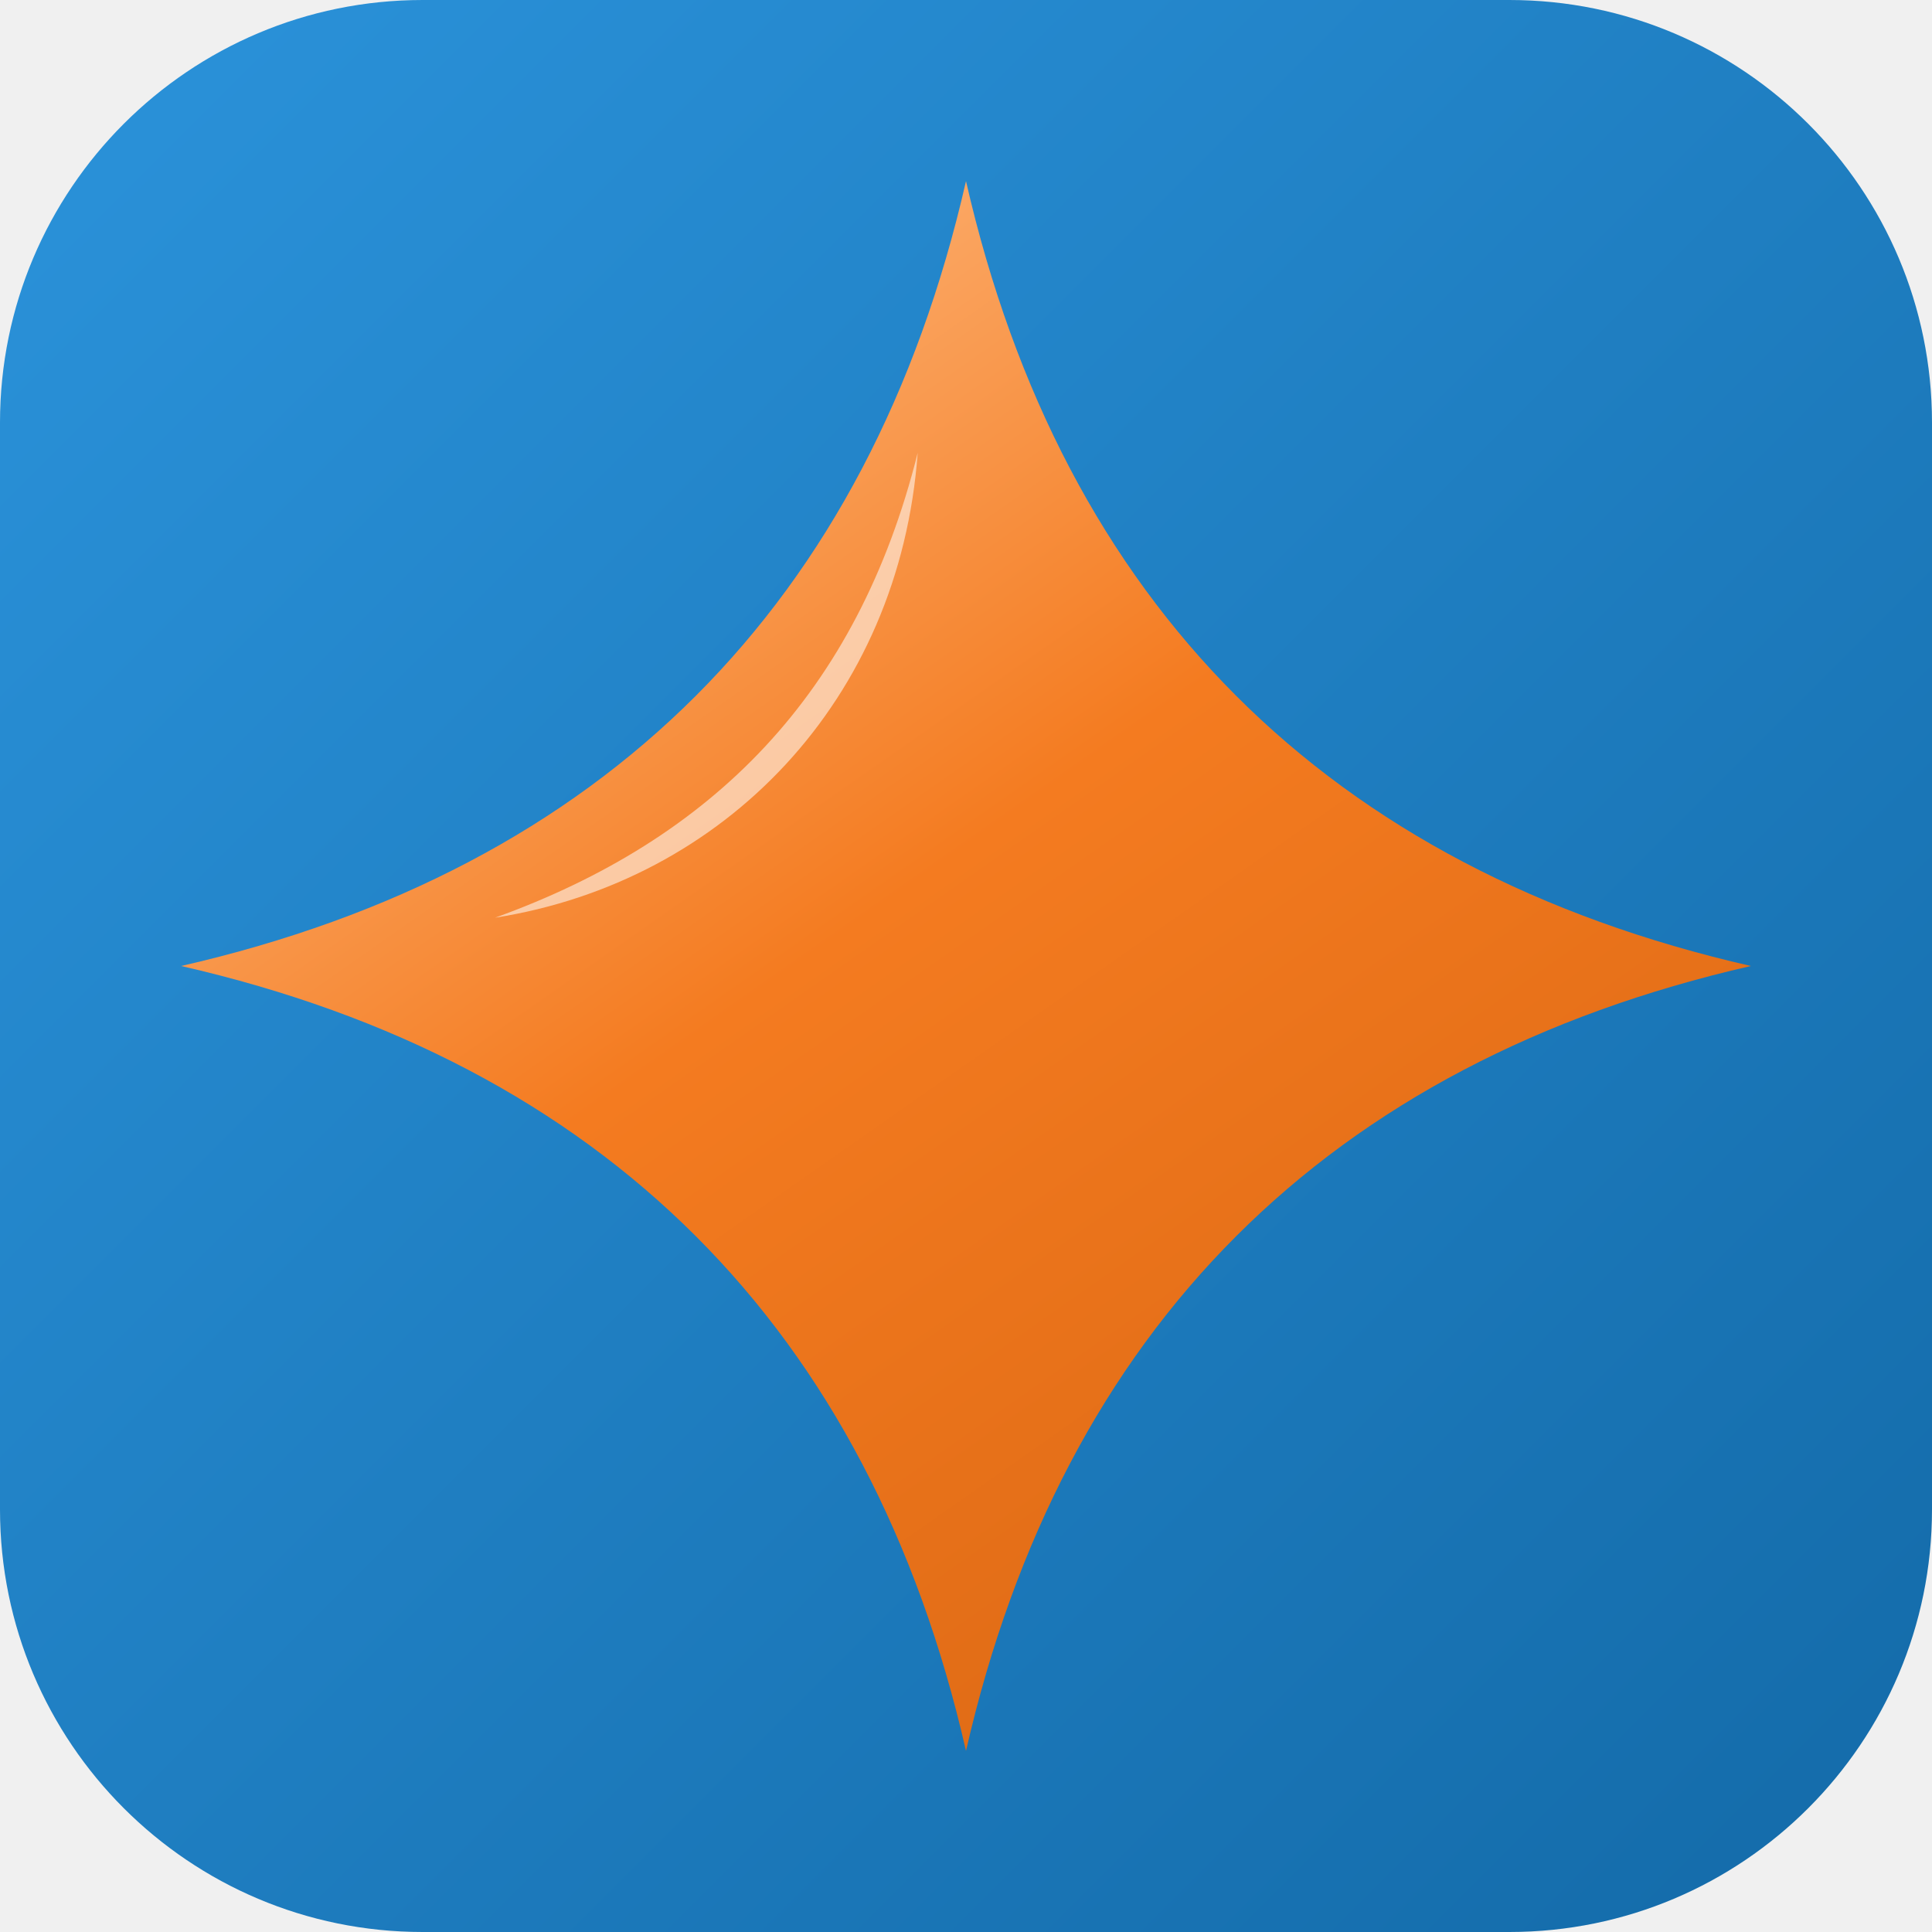
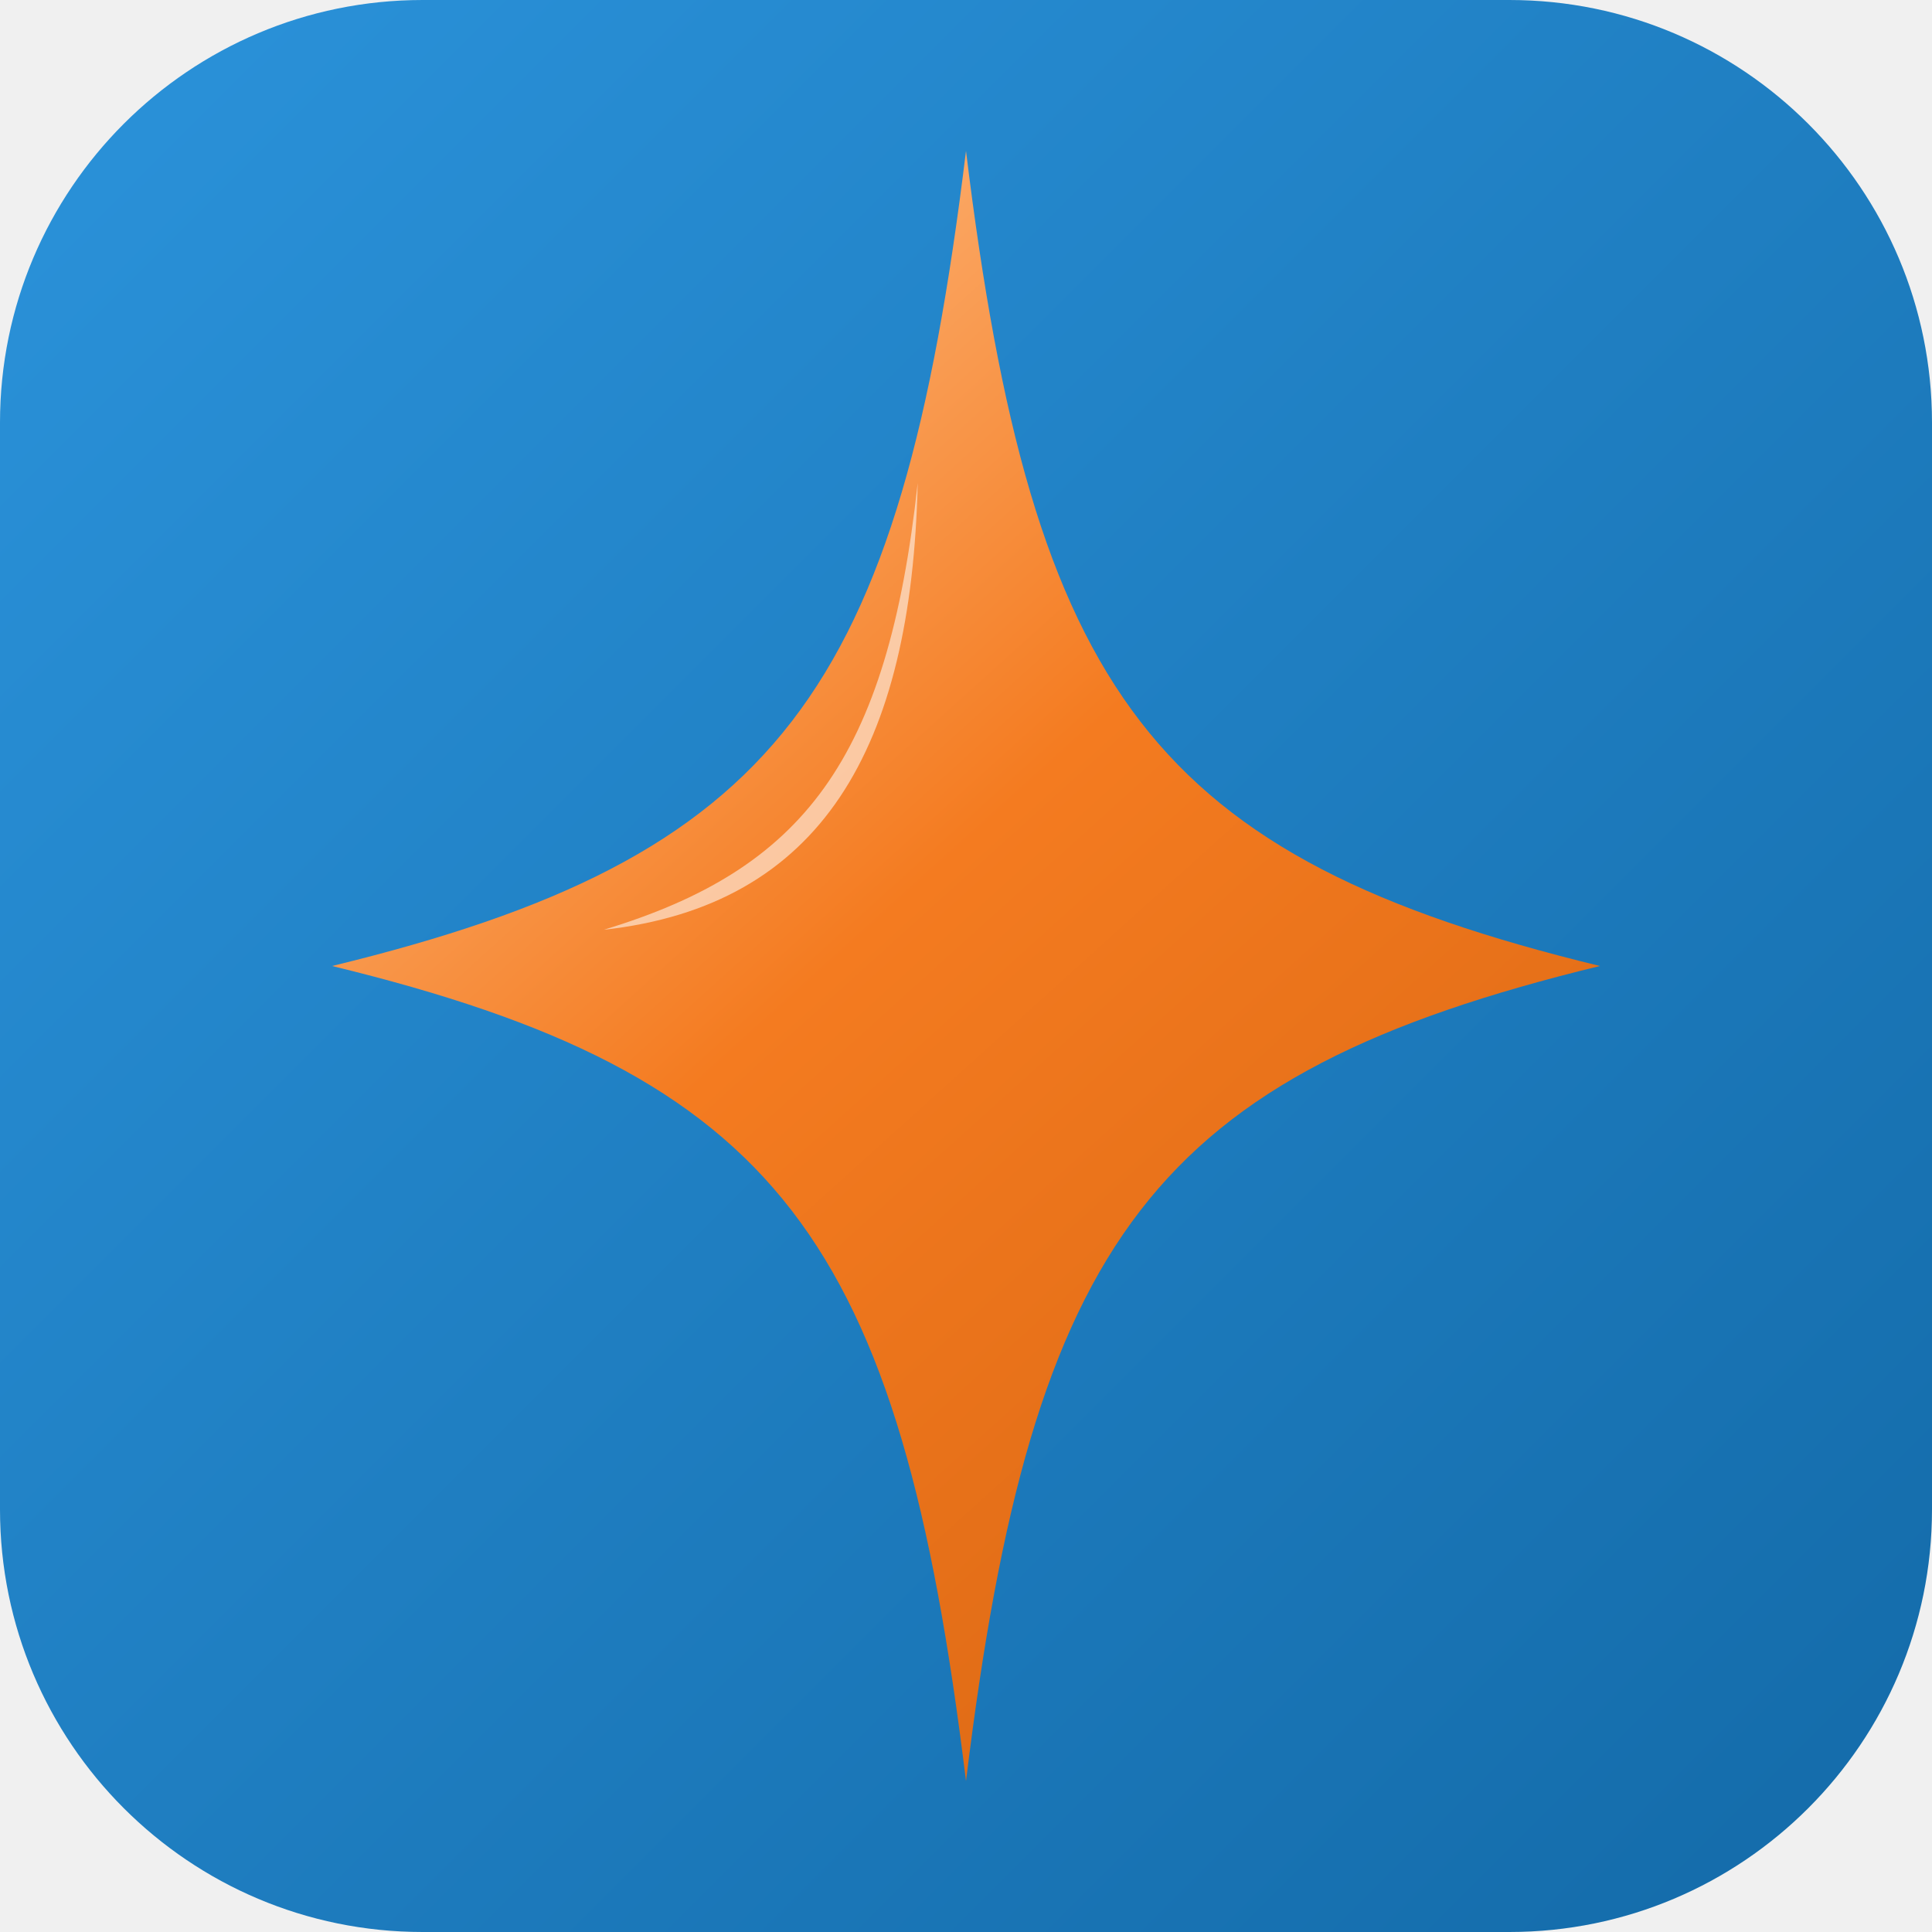
<svg xmlns="http://www.w3.org/2000/svg" viewBox="0 0 32 32">
  <defs>
    <linearGradient id="tile" x1="0" y1="0" x2="1" y2="1">
      <stop offset="0" stop-color="#2B93DB" />
      <stop offset="1" stop-color="#136AA8" />
    </linearGradient>
    <linearGradient id="shine" x1="0.15" y1="0" x2="0.85" y2="1">
      <stop offset="0" stop-color="#FFC08A" />
      <stop offset="0.45" stop-color="#F47B20" />
      <stop offset="1" stop-color="#D96612" />
    </linearGradient>
  </defs>
  <rect width="32" height="32" rx="7" fill="url(#tile)" />
-   <path d="M16 3 C17.6 10 22 14.4 29 16 C22 17.6 17.6 22 16 29 C14.4 22 10 17.6 3 16 C10 14.4 14.4 10 16 3 Z" fill="url(#shine)" />
-   <path d="M15.2 7.5 C14.2 11.5 11.8 13.9 8.2 15.2 C12 14.6 14.9 11.6 15.2 7.5 Z" fill="#FFFFFF" opacity="0.55" />
+   <path d="M16 2.5 C17.1 11.5 19.1 14.2 26.5 16 C19.1 17.8 17.1 20.5 16 29.5 C14.9 20.5 12.9 17.8 5.5 16 C12.9 14.2 14.9 11.5 16 2.5 Z" fill="url(#shine)" />
+   <path d="M15.2 8 C14.7 12.6 13.3 14.4 10 15.4 C13.6 15 15.1 12.4 15.2 8 Z" fill="#FFFFFF" opacity="0.55" />
</svg>
